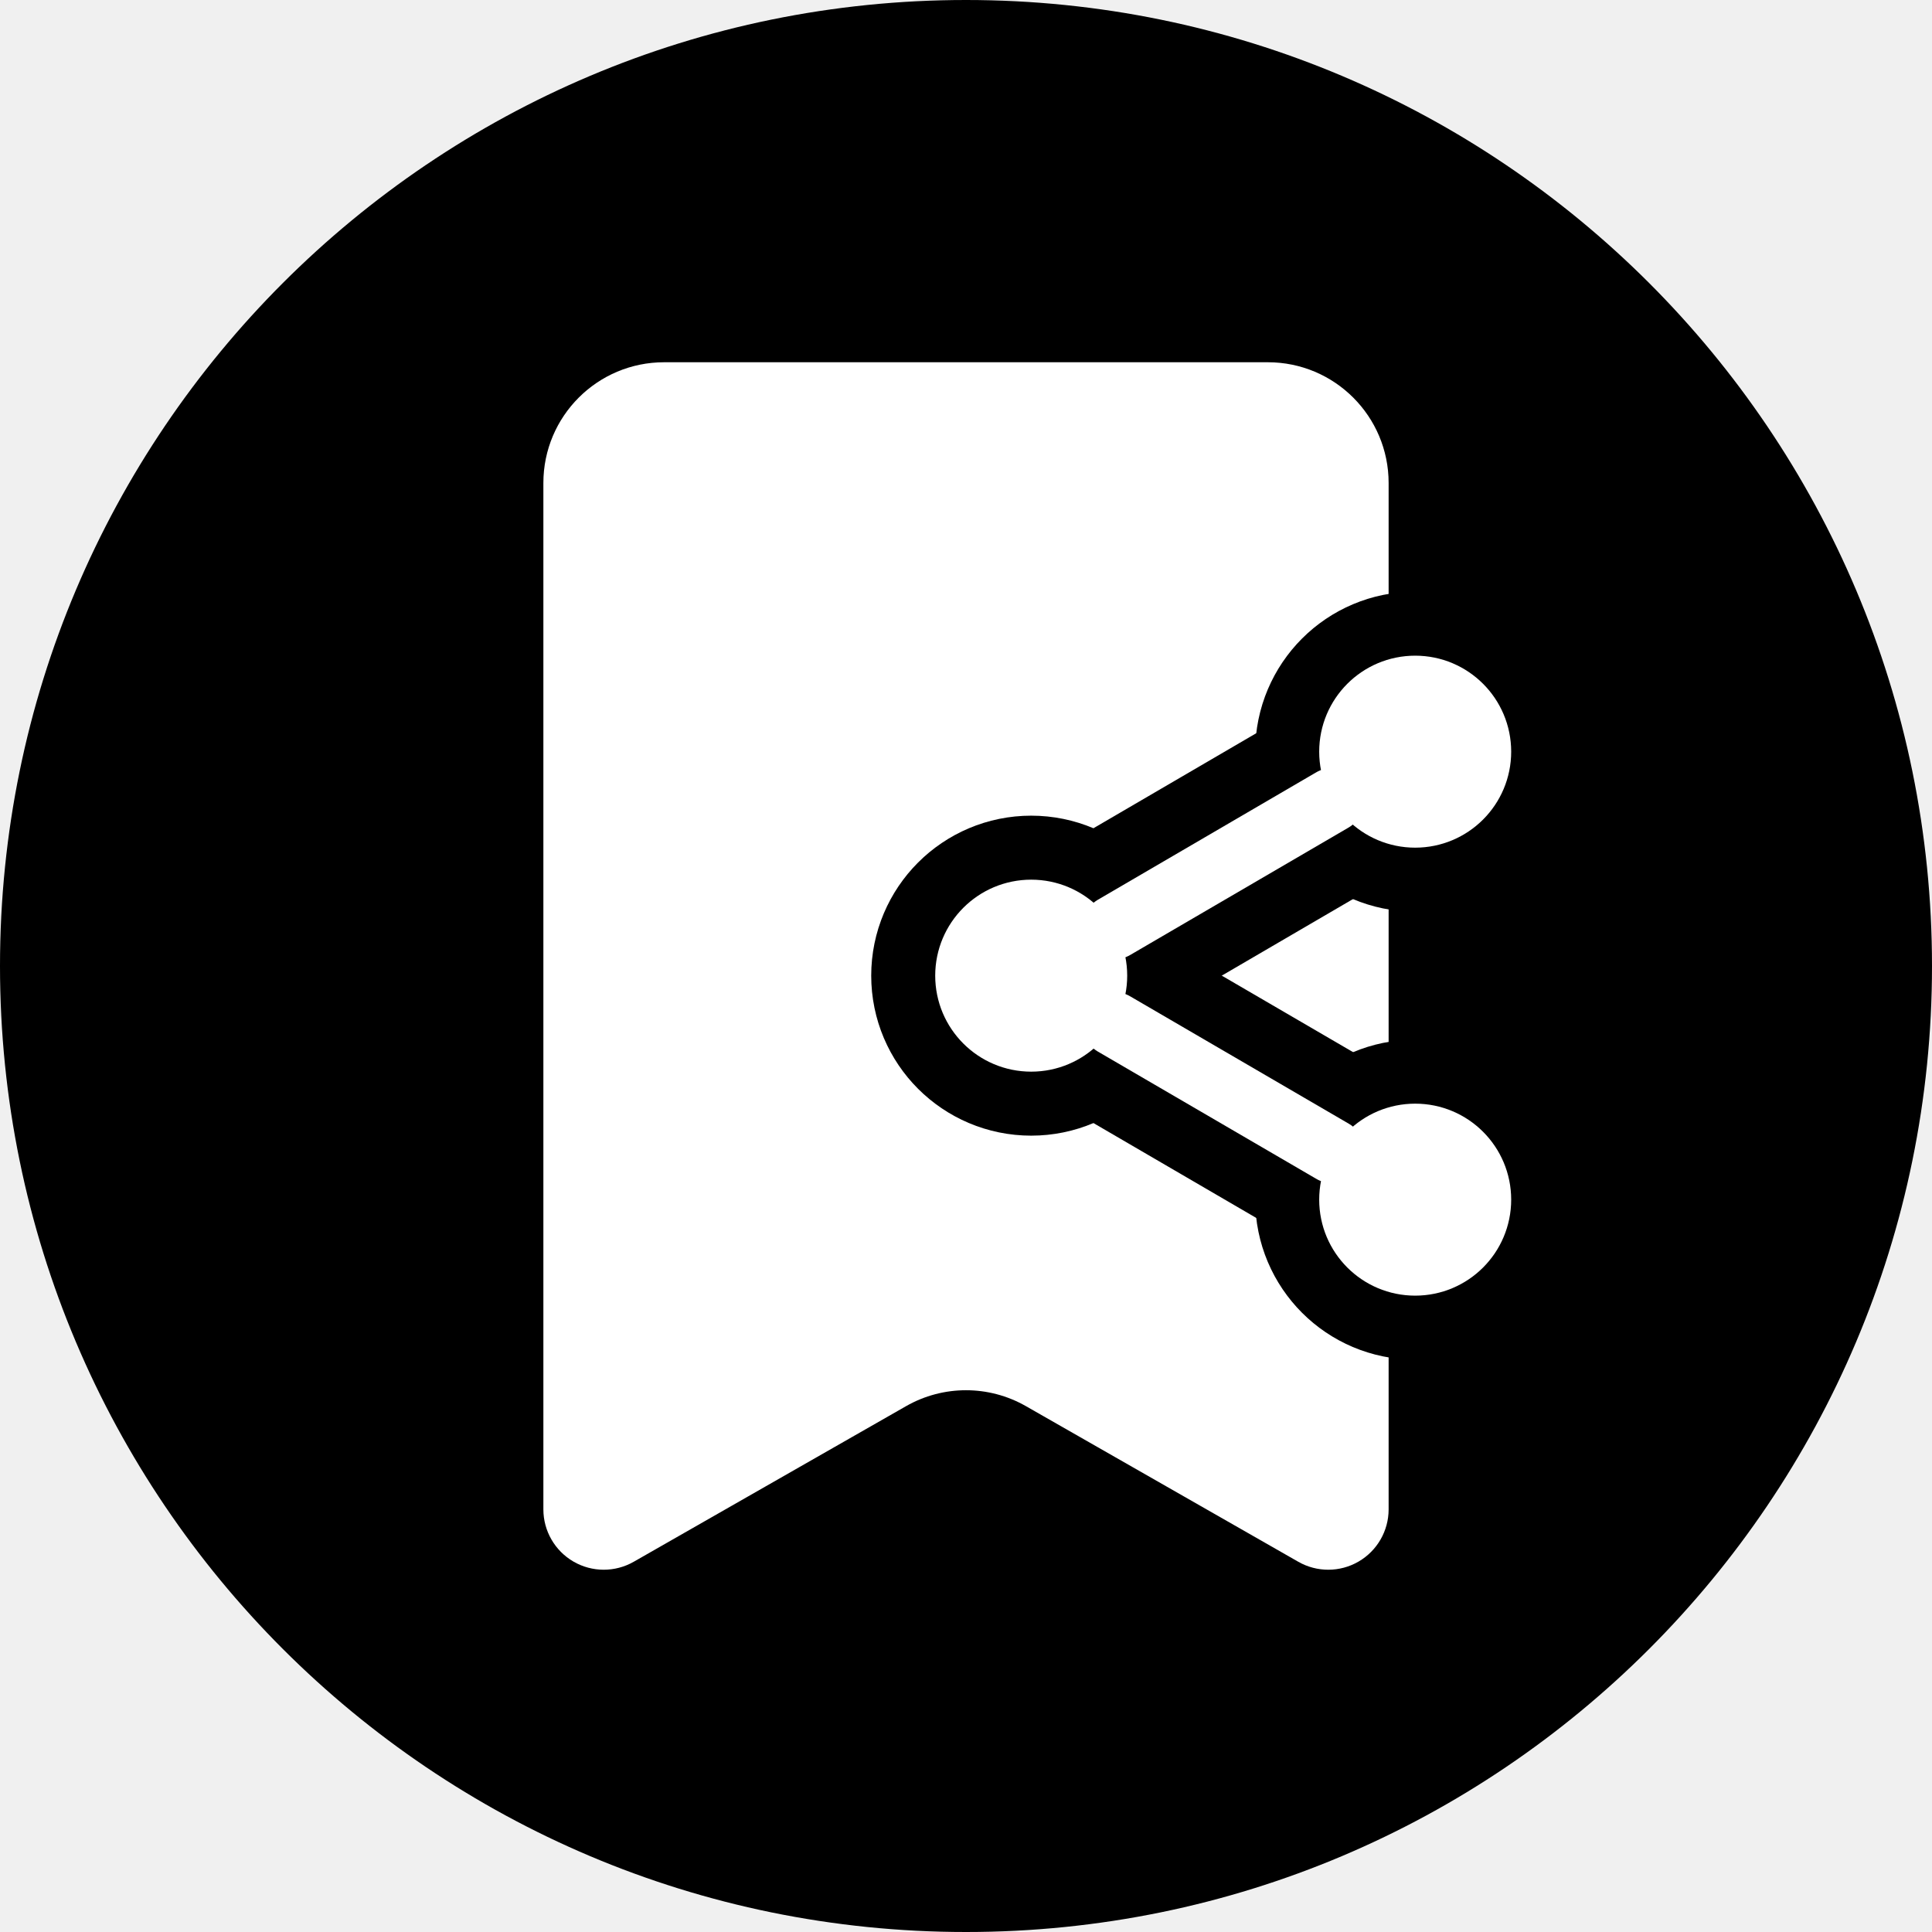
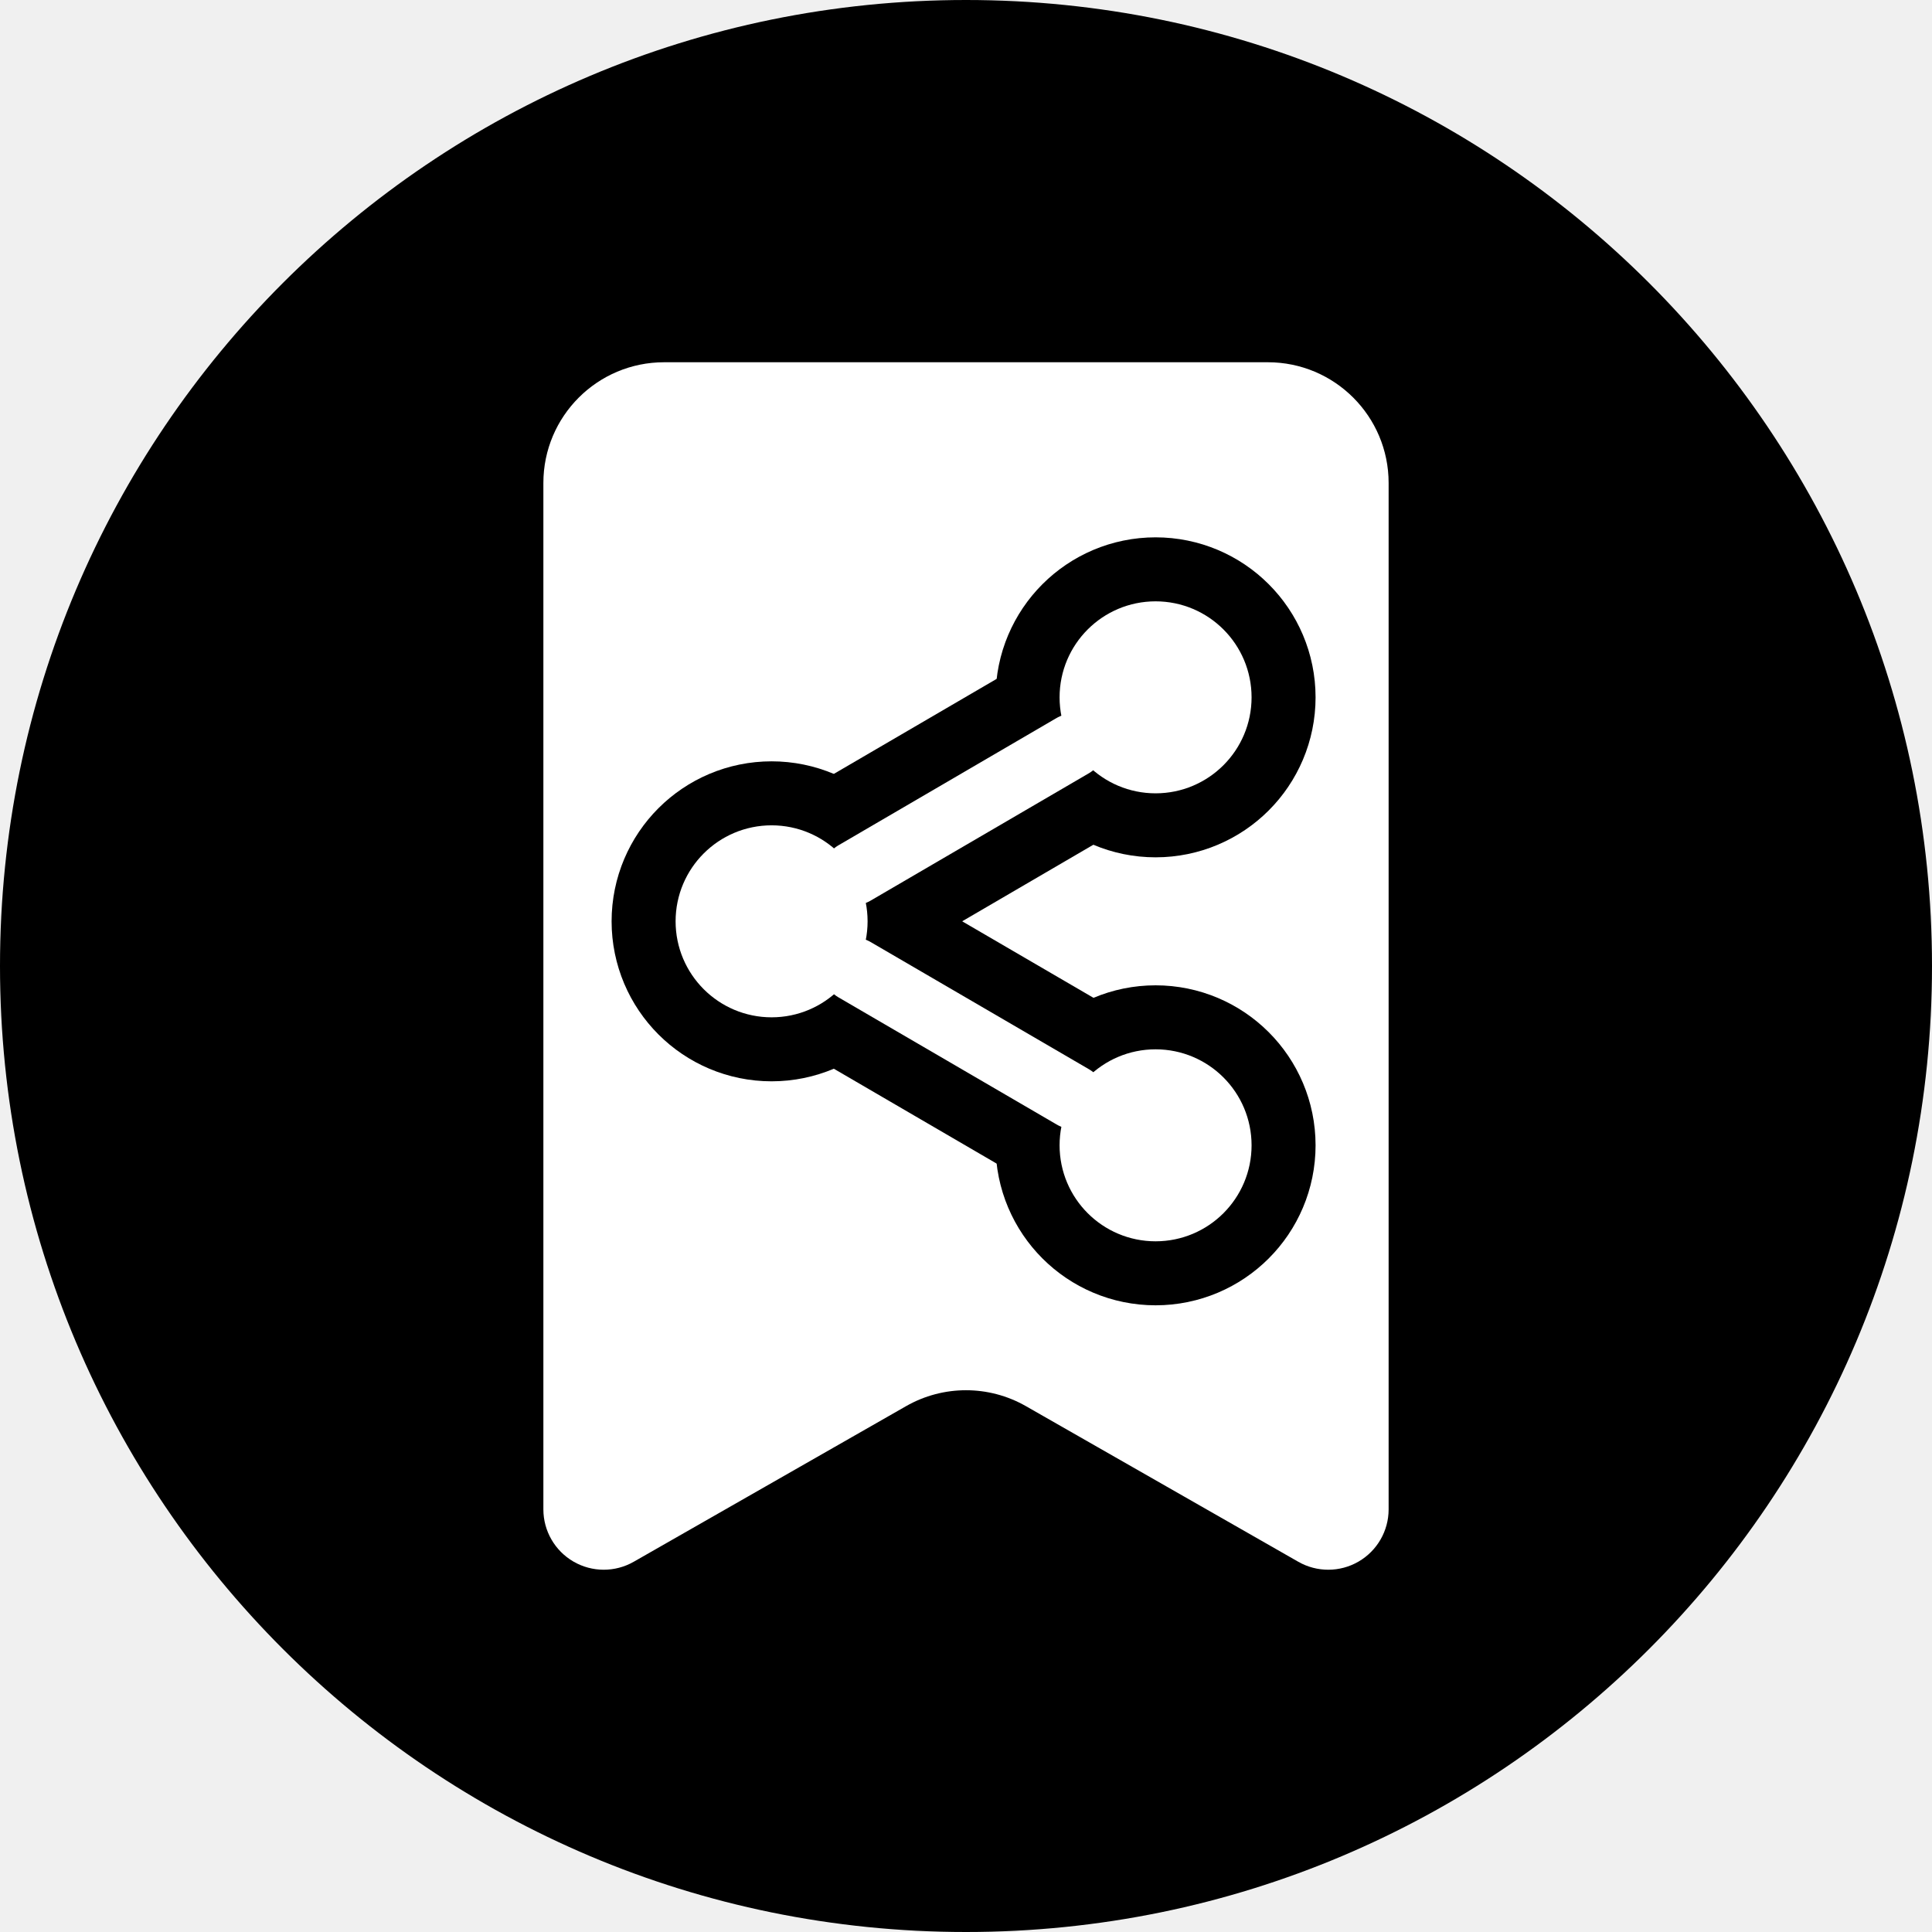
<svg xmlns="http://www.w3.org/2000/svg" width="32" height="32" viewBox="0 0 32 32">
  <defs>
    <clipPath id="roundClip">
      <circle cx="16" cy="16" r="16" />
    </clipPath>
  </defs>
  <circle cx="16" cy="16" r="16" fill="black" />
  <g clip-path="url(#roundClip)">
    <g transform="translate(2, 0)">
      <path d="M19 6a2 2 0 0 1 2 2v17a1 1 0 0 1-1.496.868l-4.512-2.578a2 2 0 0 0-1.984 0l-4.512 2.578A1 1 0 0 1 7 25V8a2 2 0 0 1 2-2z" fill="white" stroke="none" />
-       <g transform="translate(11.9, 9.8) scale(0.53)" stroke="black" stroke-width="6" fill="black" stroke-linecap="round" stroke-linejoin="round">
+       <g transform="translate(7.6, 8.9) scale(0.53)" stroke="black" stroke-width="6" fill="black" stroke-linecap="round" stroke-linejoin="round">
        <circle cx="18" cy="5" r="2" />
        <circle cx="6" cy="12" r="2" />
        <circle cx="18" cy="19" r="2" />
        <line x1="8.59" x2="15.42" y1="13.51" y2="17.49" />
        <line x1="15.41" x2="8.59" y1="6.51" y2="10.49" />
      </g>
-       <g transform="translate(11.9, 9.8) scale(0.53)" stroke="white" stroke-width="2" fill="white" stroke-linecap="round" stroke-linejoin="round">
+       <g transform="translate(7.6, 8.9) scale(0.53)" stroke="white" stroke-width="2" fill="white" stroke-linecap="round" stroke-linejoin="round">
        <circle cx="18" cy="5" r="2" />
        <circle cx="6" cy="12" r="2" />
        <circle cx="18" cy="19" r="2" />
        <line x1="8.59" x2="15.42" y1="13.51" y2="17.49" />
        <line x1="15.41" x2="8.59" y1="6.51" y2="10.49" />
      </g>
    </g>
  </g>
</svg>
